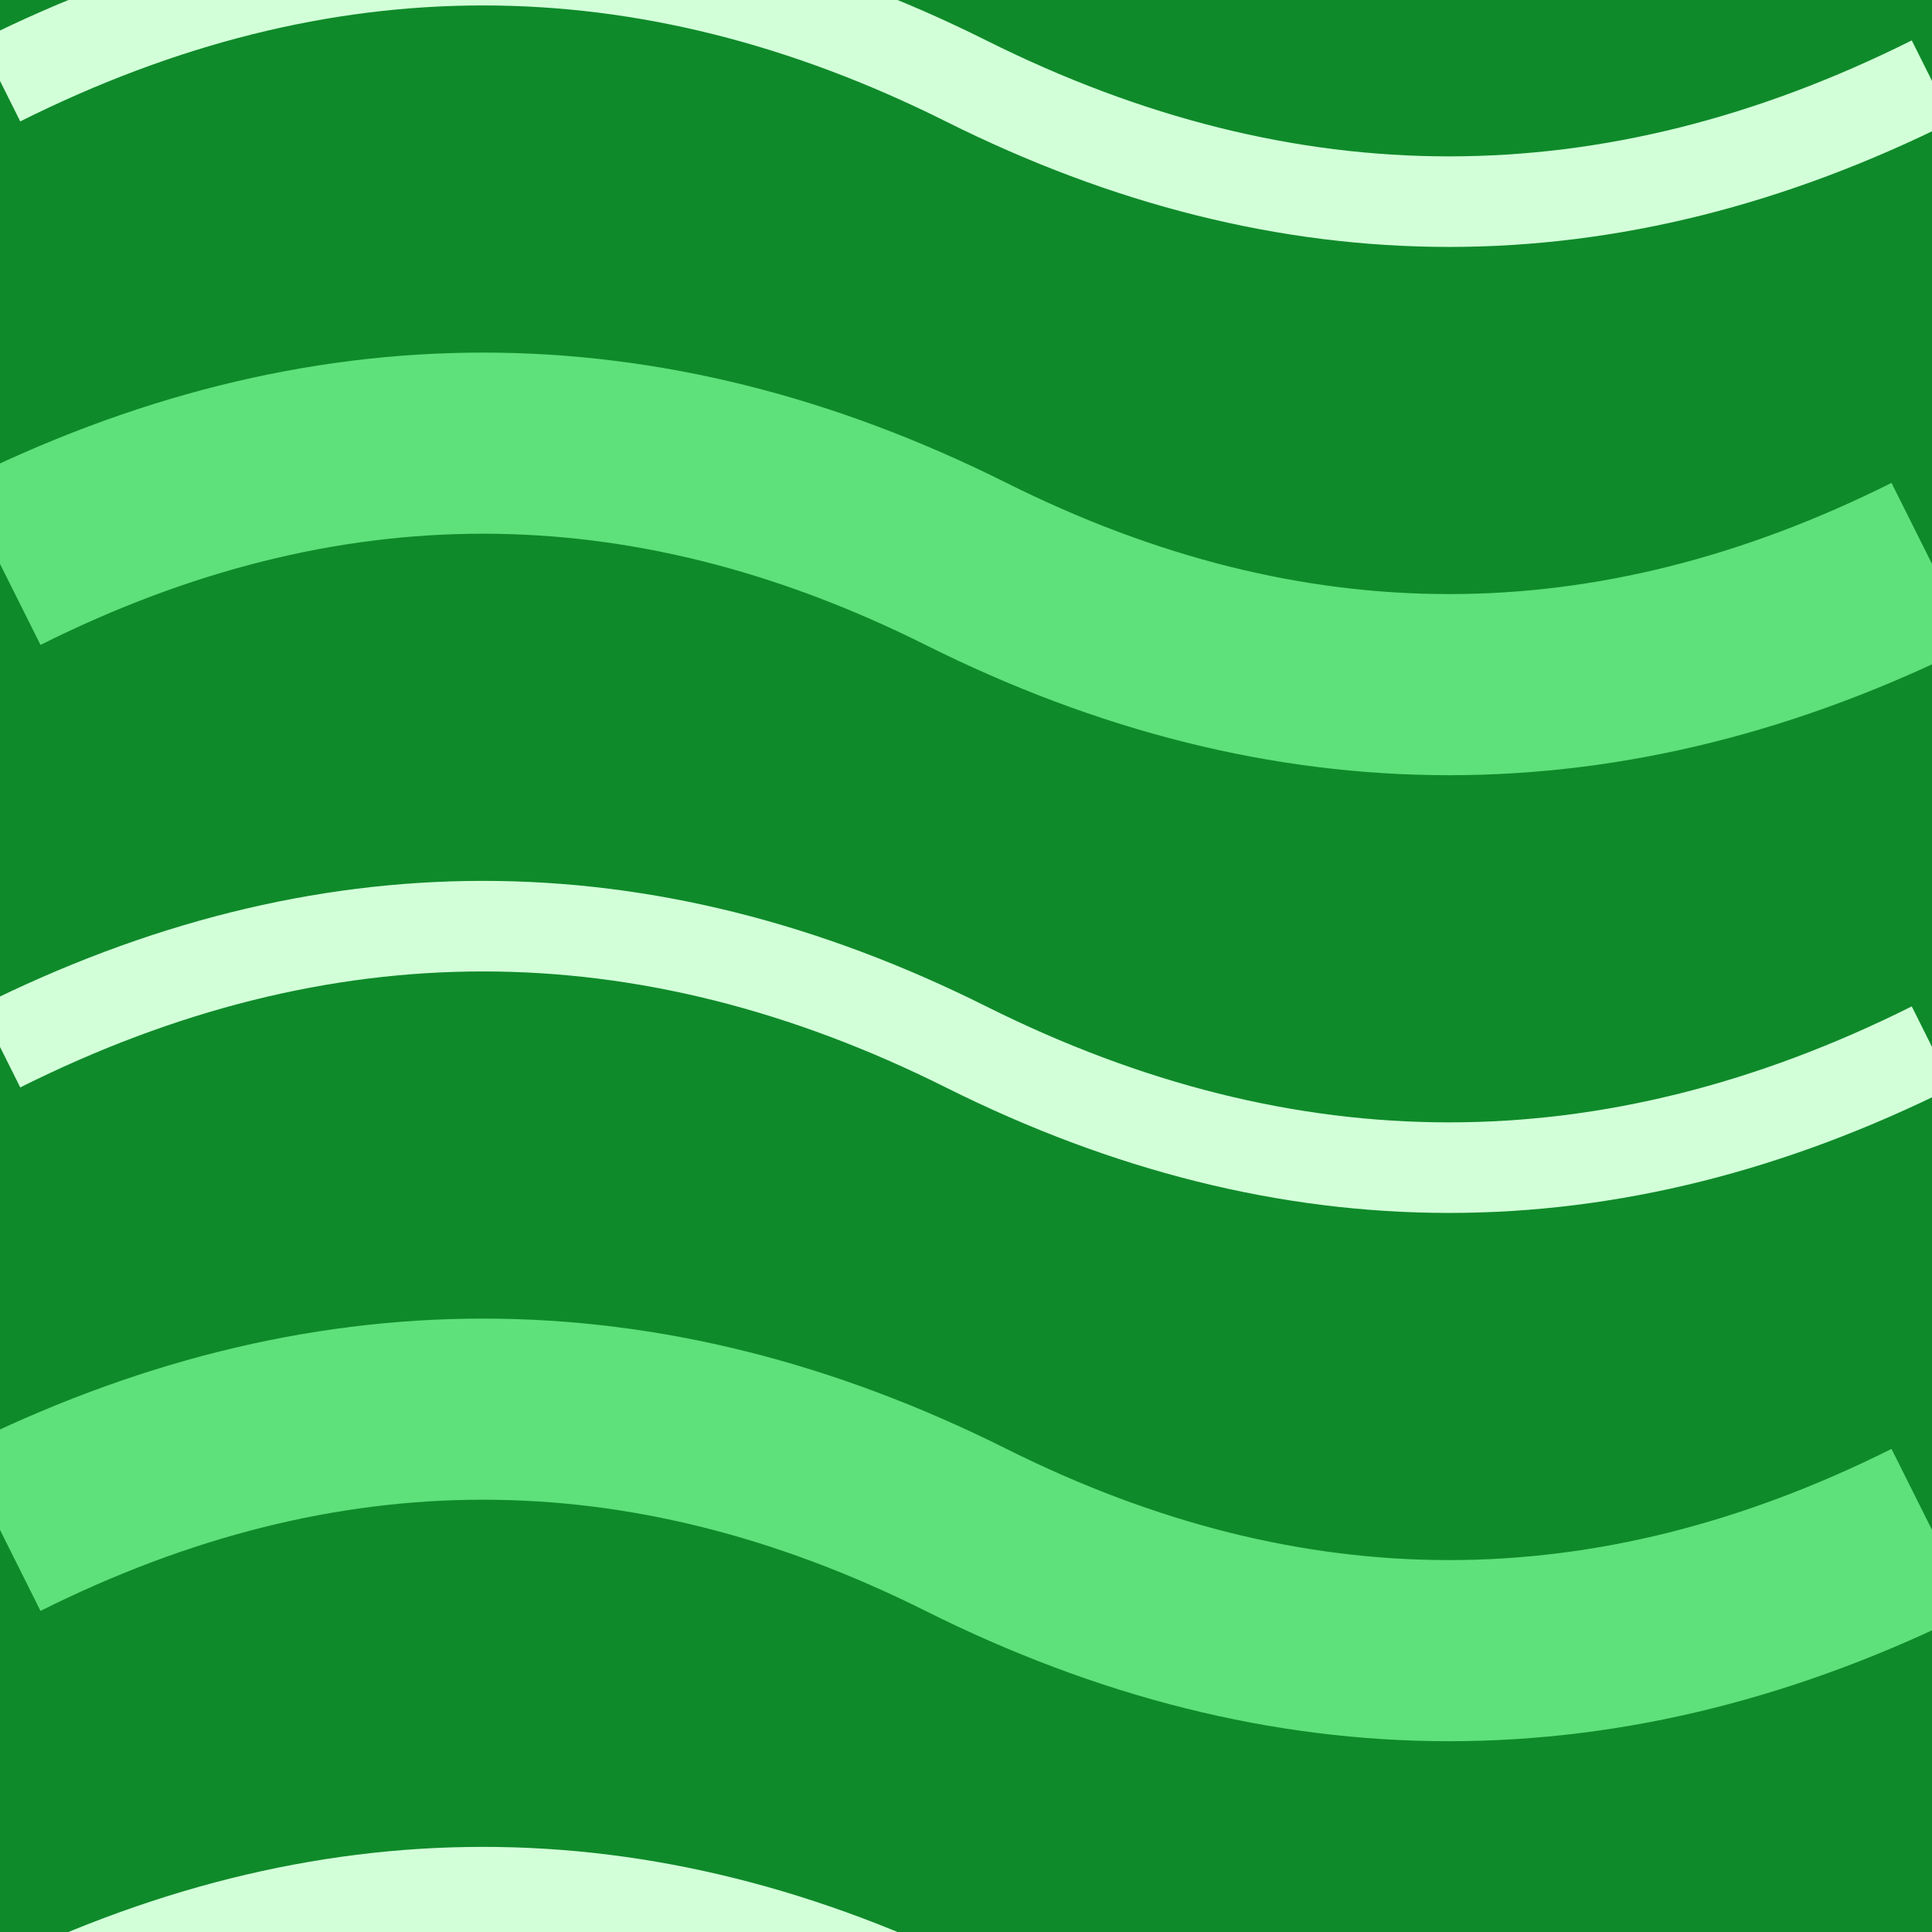
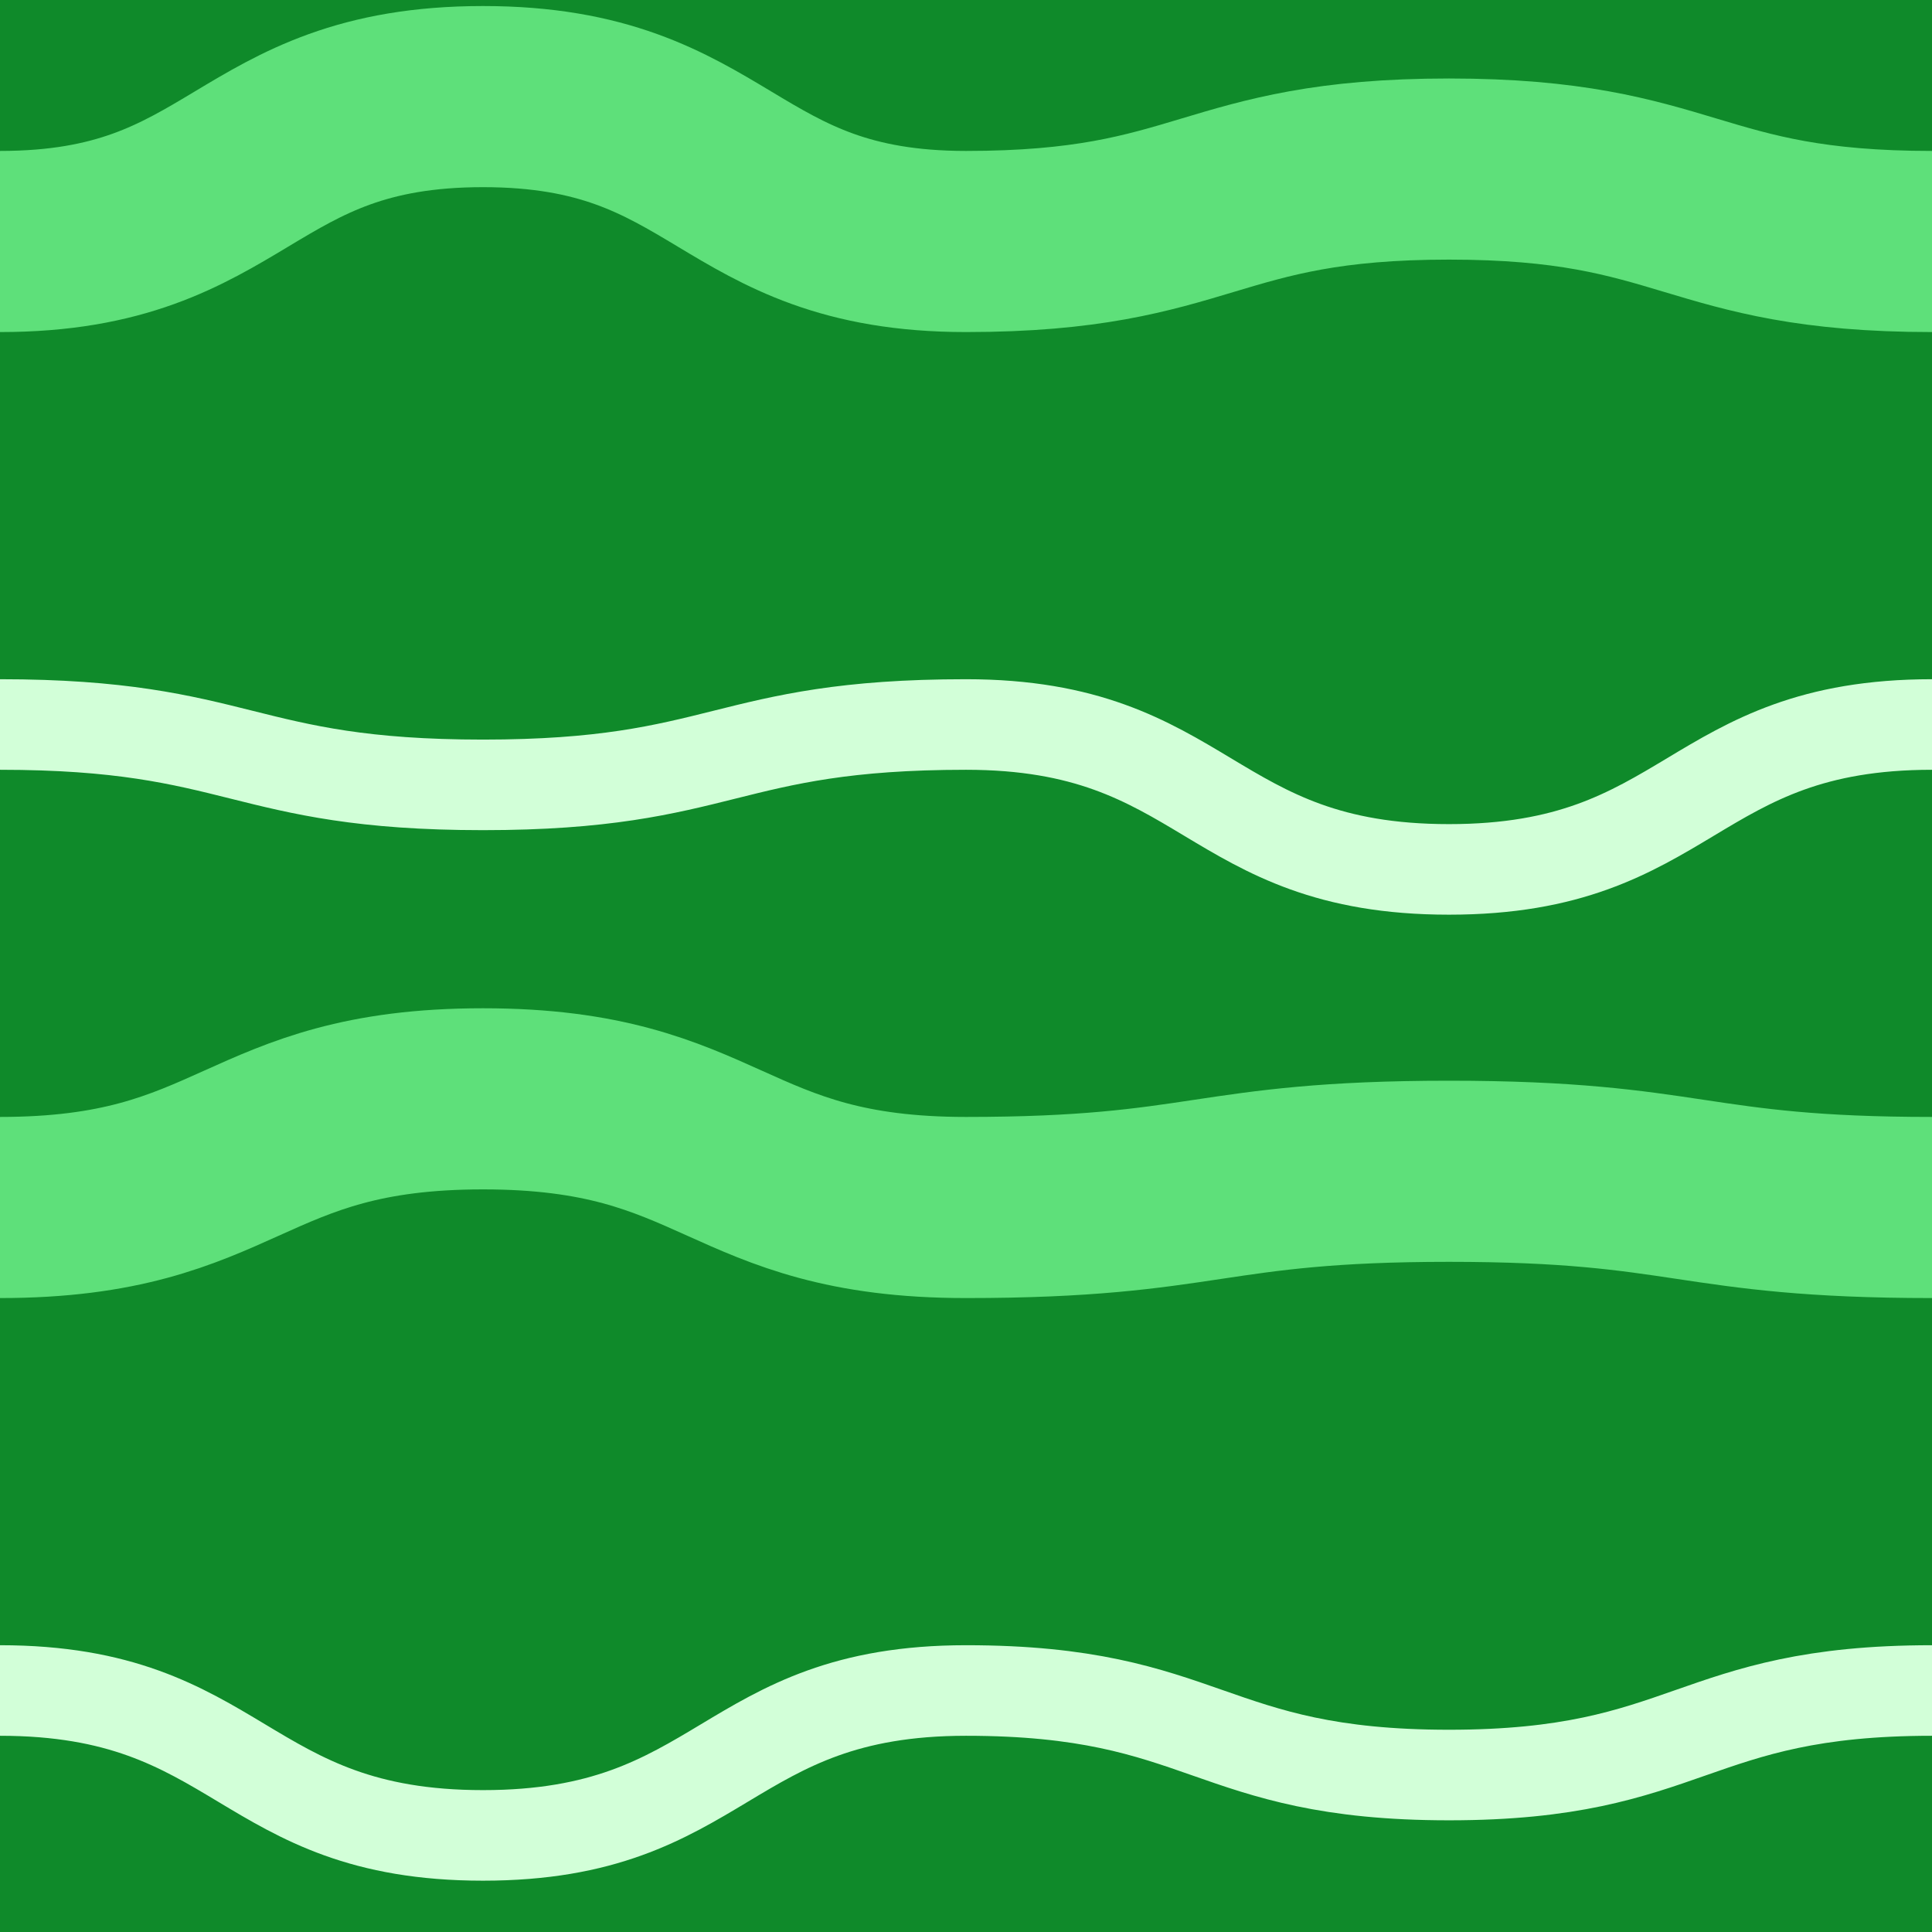
<svg xmlns="http://www.w3.org/2000/svg" width="16" height="16" viewBox="0 0 16 16">
  <rect width="16" height="16" fill="#0f8a2a" />
-   <path d="M0 -3.33q4-2 8 0t8 0M0 4.67q4-2 8 0t8 0M0 12.67q4-2 8 0t8 0" fill="none" stroke="#5ee07a" stroke-width="1.5" />
-   <path d="M0 0.67q4-2 8 0t8 0M0 8.67q4-2 8 0t8 0M0 16.67q4-2 8 0t8 0" fill="none" stroke="#d2ffd8" stroke-width="0.75" />
+   <path d="M0 2C2 2 2 0.8 4 0.8S6 2 8 2S10 1.4 12 1.4S14 2 16 2M0 10C2 10 2 9.1 4 9.1S6 10 8 10S10 9.7 12 9.7S14 10 16 10" fill="none" stroke="#5ee07a" stroke-width="1.5" />
+   <path d="M0 6C2 6 2 6.5 4 6.5S6 6 8 6S10 7.2 12 7.2S14 6 16 6M0 14C2 14 2 15.2 4 15.2S6 14 8 14S10 14.7 12 14.7S14 14 16 14" fill="none" stroke="#d2ffd8" stroke-width="0.75" />
</svg>
